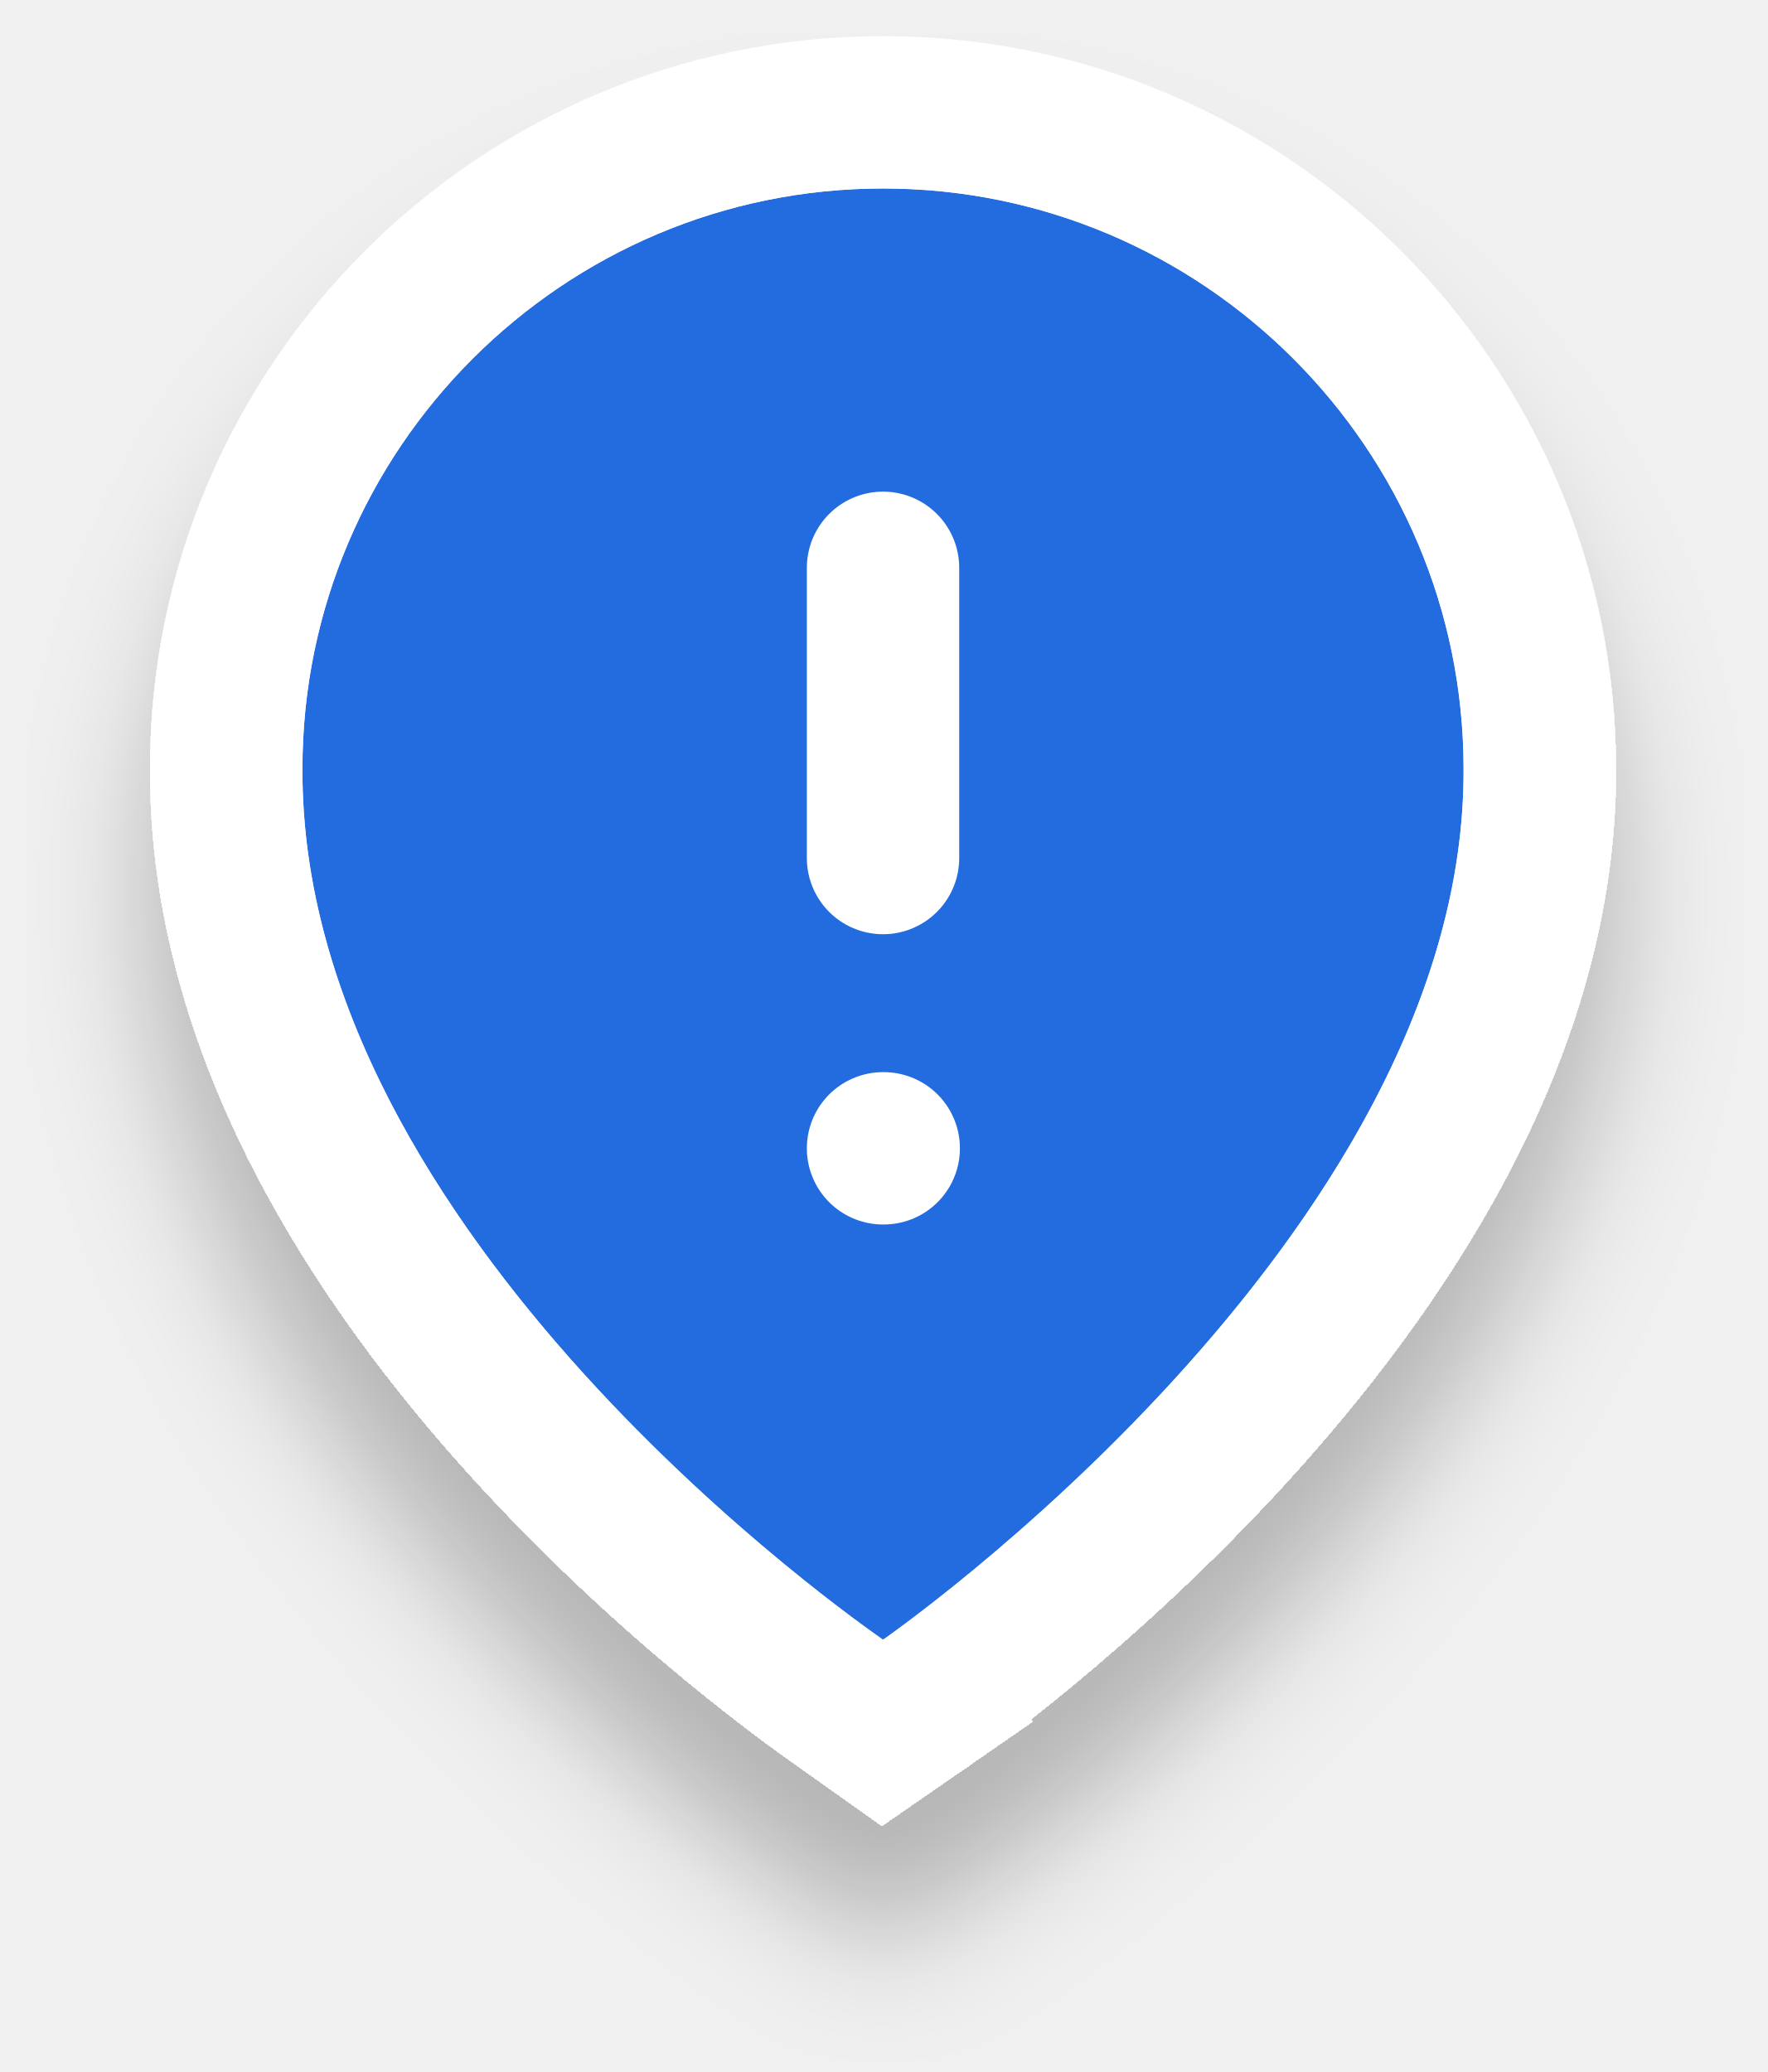
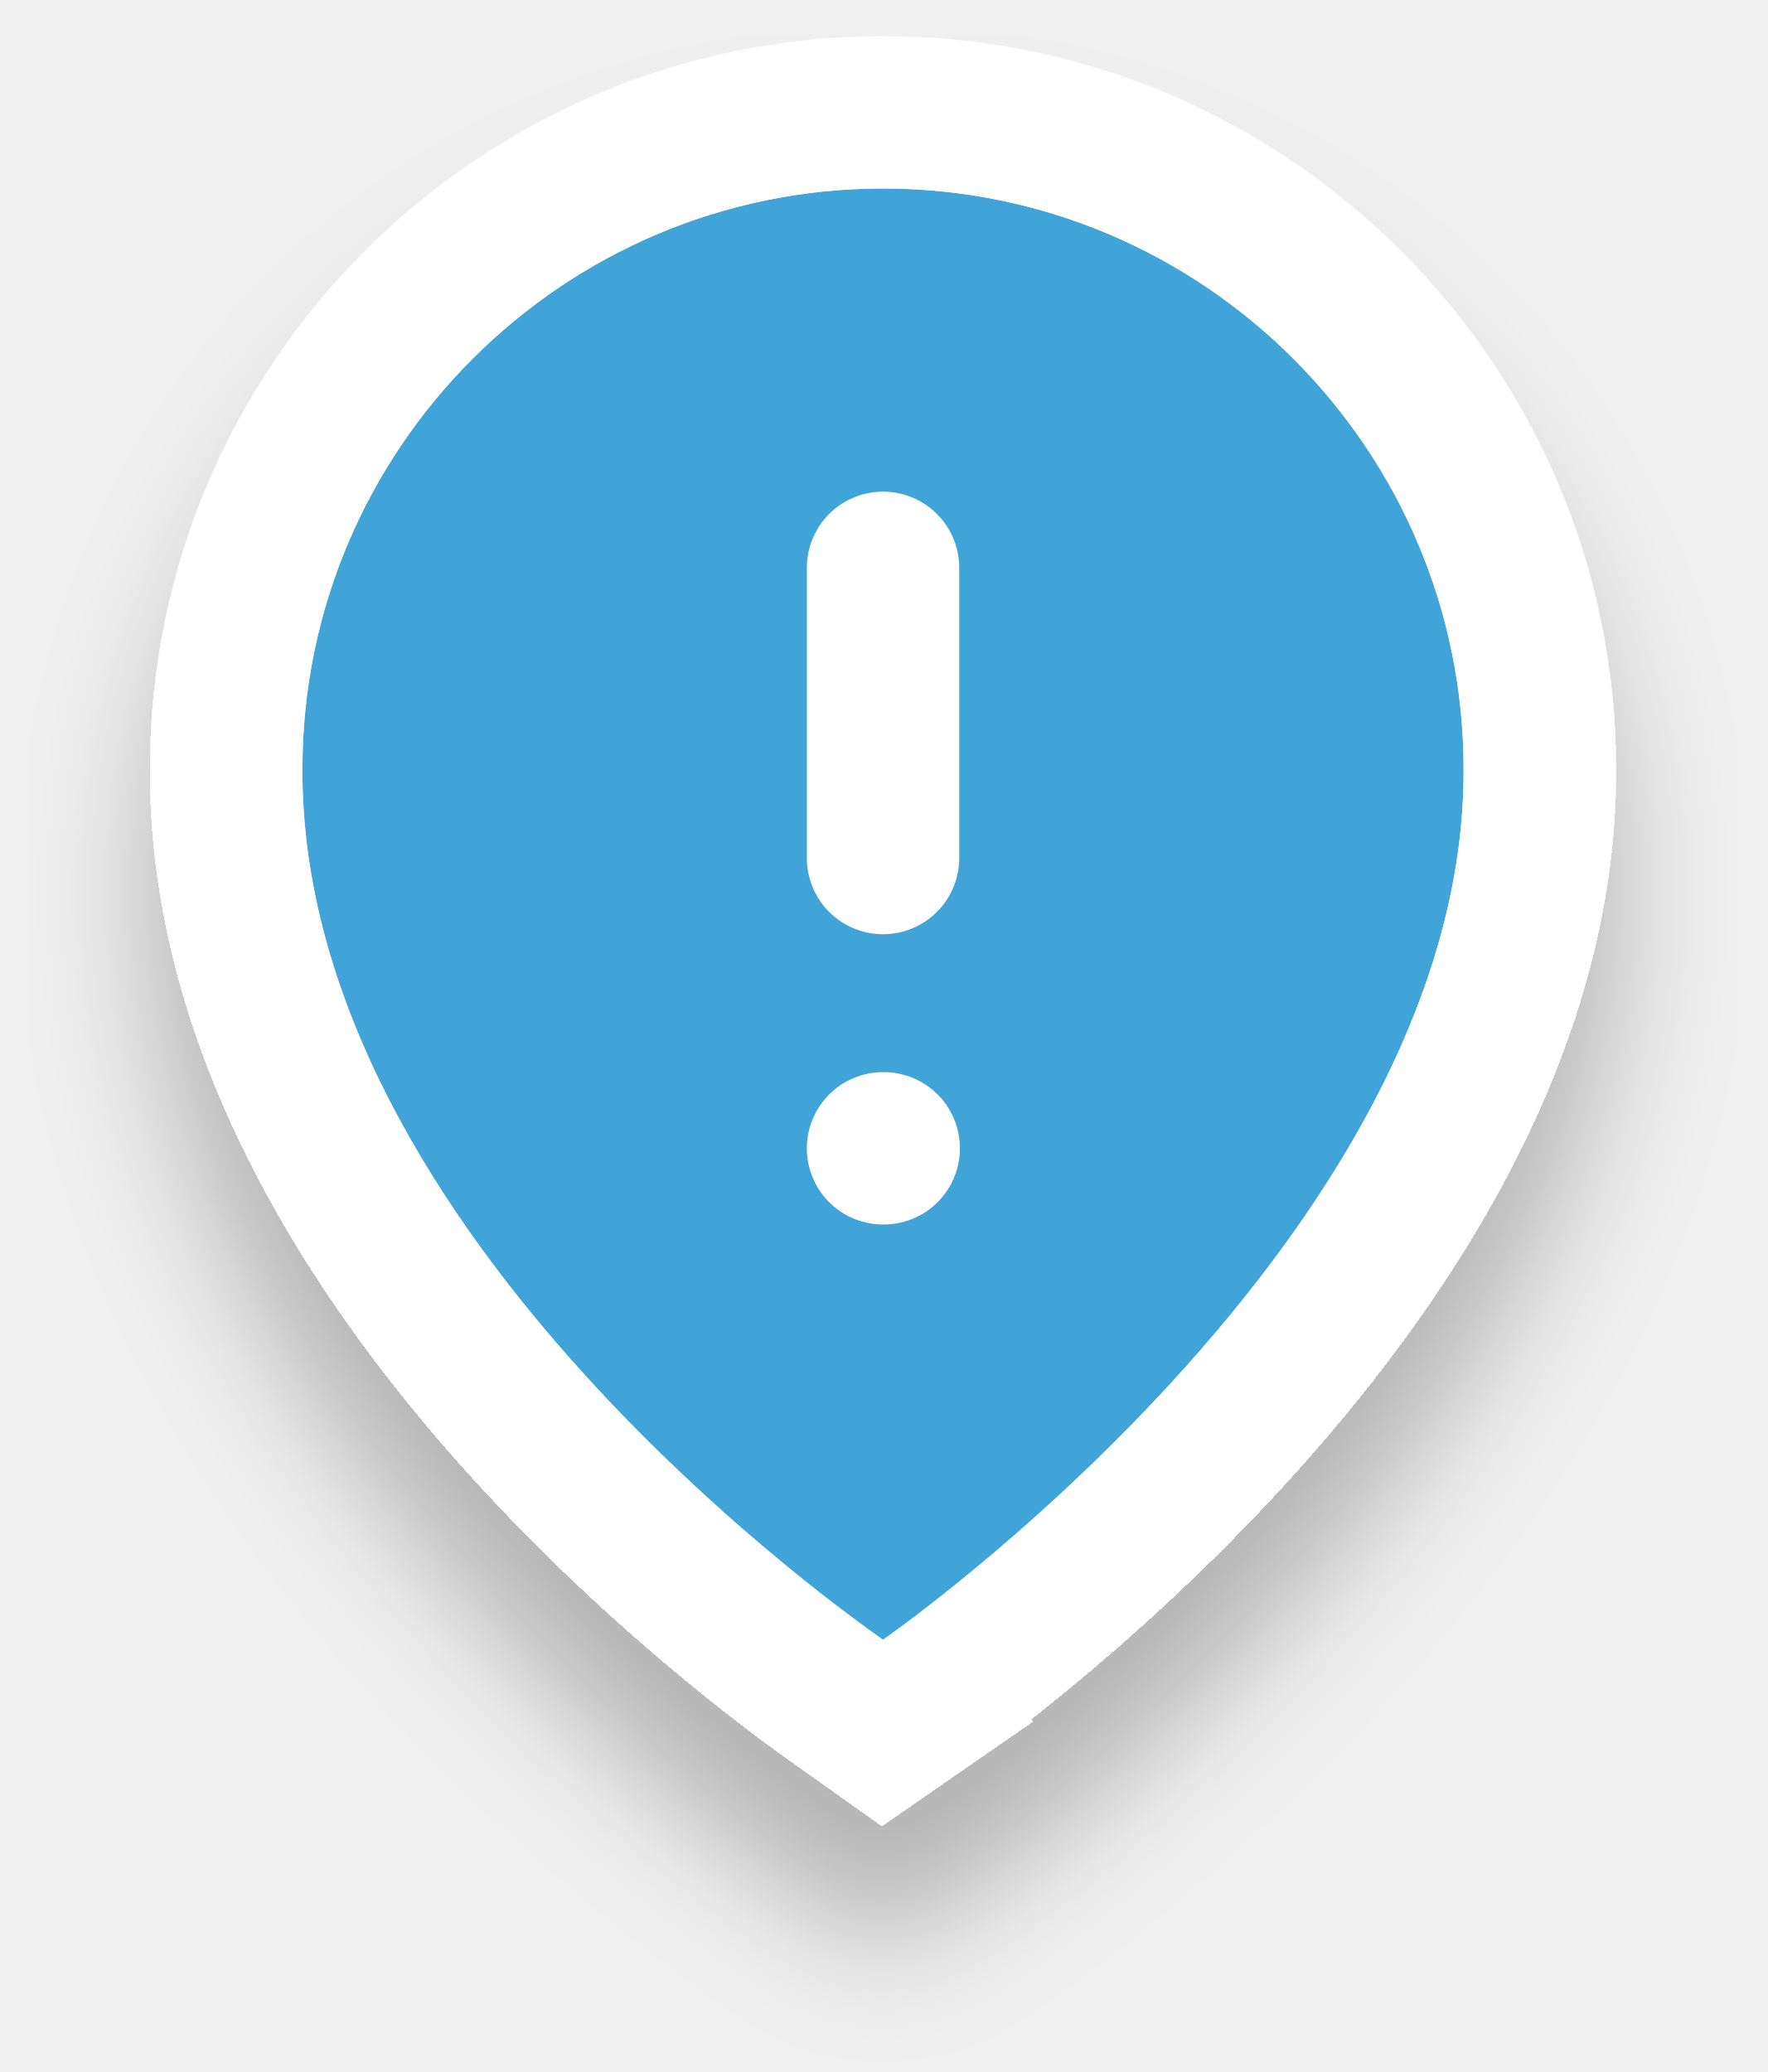
<svg xmlns="http://www.w3.org/2000/svg" width="58" height="68" viewBox="0 0 58 68" fill="none">
-   <g filter="url(#filter0_d_328_3987)">
-     <path d="M28.977 6.186C18.472 6.186 9.925 14.733 9.925 25.225C9.856 40.573 28.253 53.3 28.977 53.814C28.977 53.814 48.097 40.573 48.028 25.237C48.028 14.733 39.481 6.186 28.977 6.186Z" fill="#226CE0" />
-     <path d="M28.977 3.686C40.858 3.686 50.522 13.346 50.528 25.226L50.526 25.63C50.401 34.114 45.173 41.705 40.374 46.962C37.89 49.684 35.411 51.898 33.556 53.432C32.626 54.2 31.849 54.802 31.298 55.215C31.023 55.422 30.803 55.581 30.651 55.691C30.574 55.745 30.515 55.789 30.473 55.819C30.452 55.834 30.434 55.845 30.422 55.854C30.416 55.858 30.411 55.861 30.407 55.864C30.405 55.865 30.404 55.867 30.403 55.867L30.401 55.868L28.977 53.814L30.4 55.869L28.958 56.867L27.529 55.852C27.136 55.573 22.172 52.135 17.301 46.761C12.498 41.462 7.386 33.846 7.425 25.214C7.431 13.345 17.096 3.686 28.977 3.686Z" stroke="white" stroke-width="5" />
+   <g filter="url(#filter0_d_361_4198)">
+     <path d="M28.977 6.186C18.472 6.186 9.925 14.733 9.925 25.225C9.856 40.573 28.253 53.3 28.977 53.814C28.977 53.814 48.097 40.573 48.028 25.237C48.028 14.733 39.481 6.186 28.977 6.186Z" fill="#40A4D9" />
+     <path d="M28.977 3.686C40.858 3.686 50.522 13.346 50.528 25.226L50.526 25.63C50.401 34.114 45.173 41.705 40.374 46.962C37.89 49.684 35.411 51.898 33.556 53.432C32.626 54.2 31.849 54.802 31.298 55.215C31.023 55.422 30.803 55.581 30.651 55.691C30.574 55.745 30.515 55.789 30.473 55.819C30.452 55.834 30.434 55.845 30.422 55.854C30.416 55.858 30.411 55.861 30.407 55.864C30.406 55.865 30.404 55.867 30.403 55.867L30.401 55.868L28.977 53.814L30.4 55.869L28.958 56.867L27.529 55.852C27.136 55.573 22.172 52.135 17.301 46.761C12.498 41.462 7.386 33.846 7.425 25.214C7.431 13.345 17.096 3.686 28.977 3.686Z" stroke="white" stroke-width="5" />
  </g>
  <path d="M28.977 18.635V28.16" stroke="white" stroke-width="5" stroke-linecap="round" stroke-linejoin="round" />
  <path d="M28.977 37.686H29" stroke="white" stroke-width="5" stroke-linecap="round" stroke-linejoin="round" />
  <defs>
-     <filter id="filter0_d_328_3987" x="0.925" y="1.186" width="56.103" height="66.736" filterUnits="userSpaceOnUse" color-interpolation-filters="sRGB">
+     <filter id="filter0_d_361_4198" x="0.925" y="1.186" width="56.103" height="66.736" filterUnits="userSpaceOnUse" color-interpolation-filters="sRGB">
      <feFlood flood-opacity="0" result="BackgroundImageFix" />
      <feColorMatrix in="SourceAlpha" type="matrix" values="0 0 0 0 0 0 0 0 0 0 0 0 0 0 0 0 0 0 127 0" result="hardAlpha" />
      <feOffset dy="4" />
      <feGaussianBlur stdDeviation="2" />
      <feComposite in2="hardAlpha" operator="out" />
      <feColorMatrix type="matrix" values="0 0 0 0 0 0 0 0 0 0 0 0 0 0 0 0 0 0 0.25 0" />
-       <feBlend mode="normal" in2="BackgroundImageFix" result="effect1_dropShadow_328_3987" />
-       <feBlend mode="normal" in="SourceGraphic" in2="effect1_dropShadow_328_3987" result="shape" />
+       <feBlend mode="normal" in2="BackgroundImageFix" result="effect1_dropShadow_361_4198" />
+       <feBlend mode="normal" in="SourceGraphic" in2="effect1_dropShadow_361_4198" result="shape" />
    </filter>
  </defs>
</svg>
